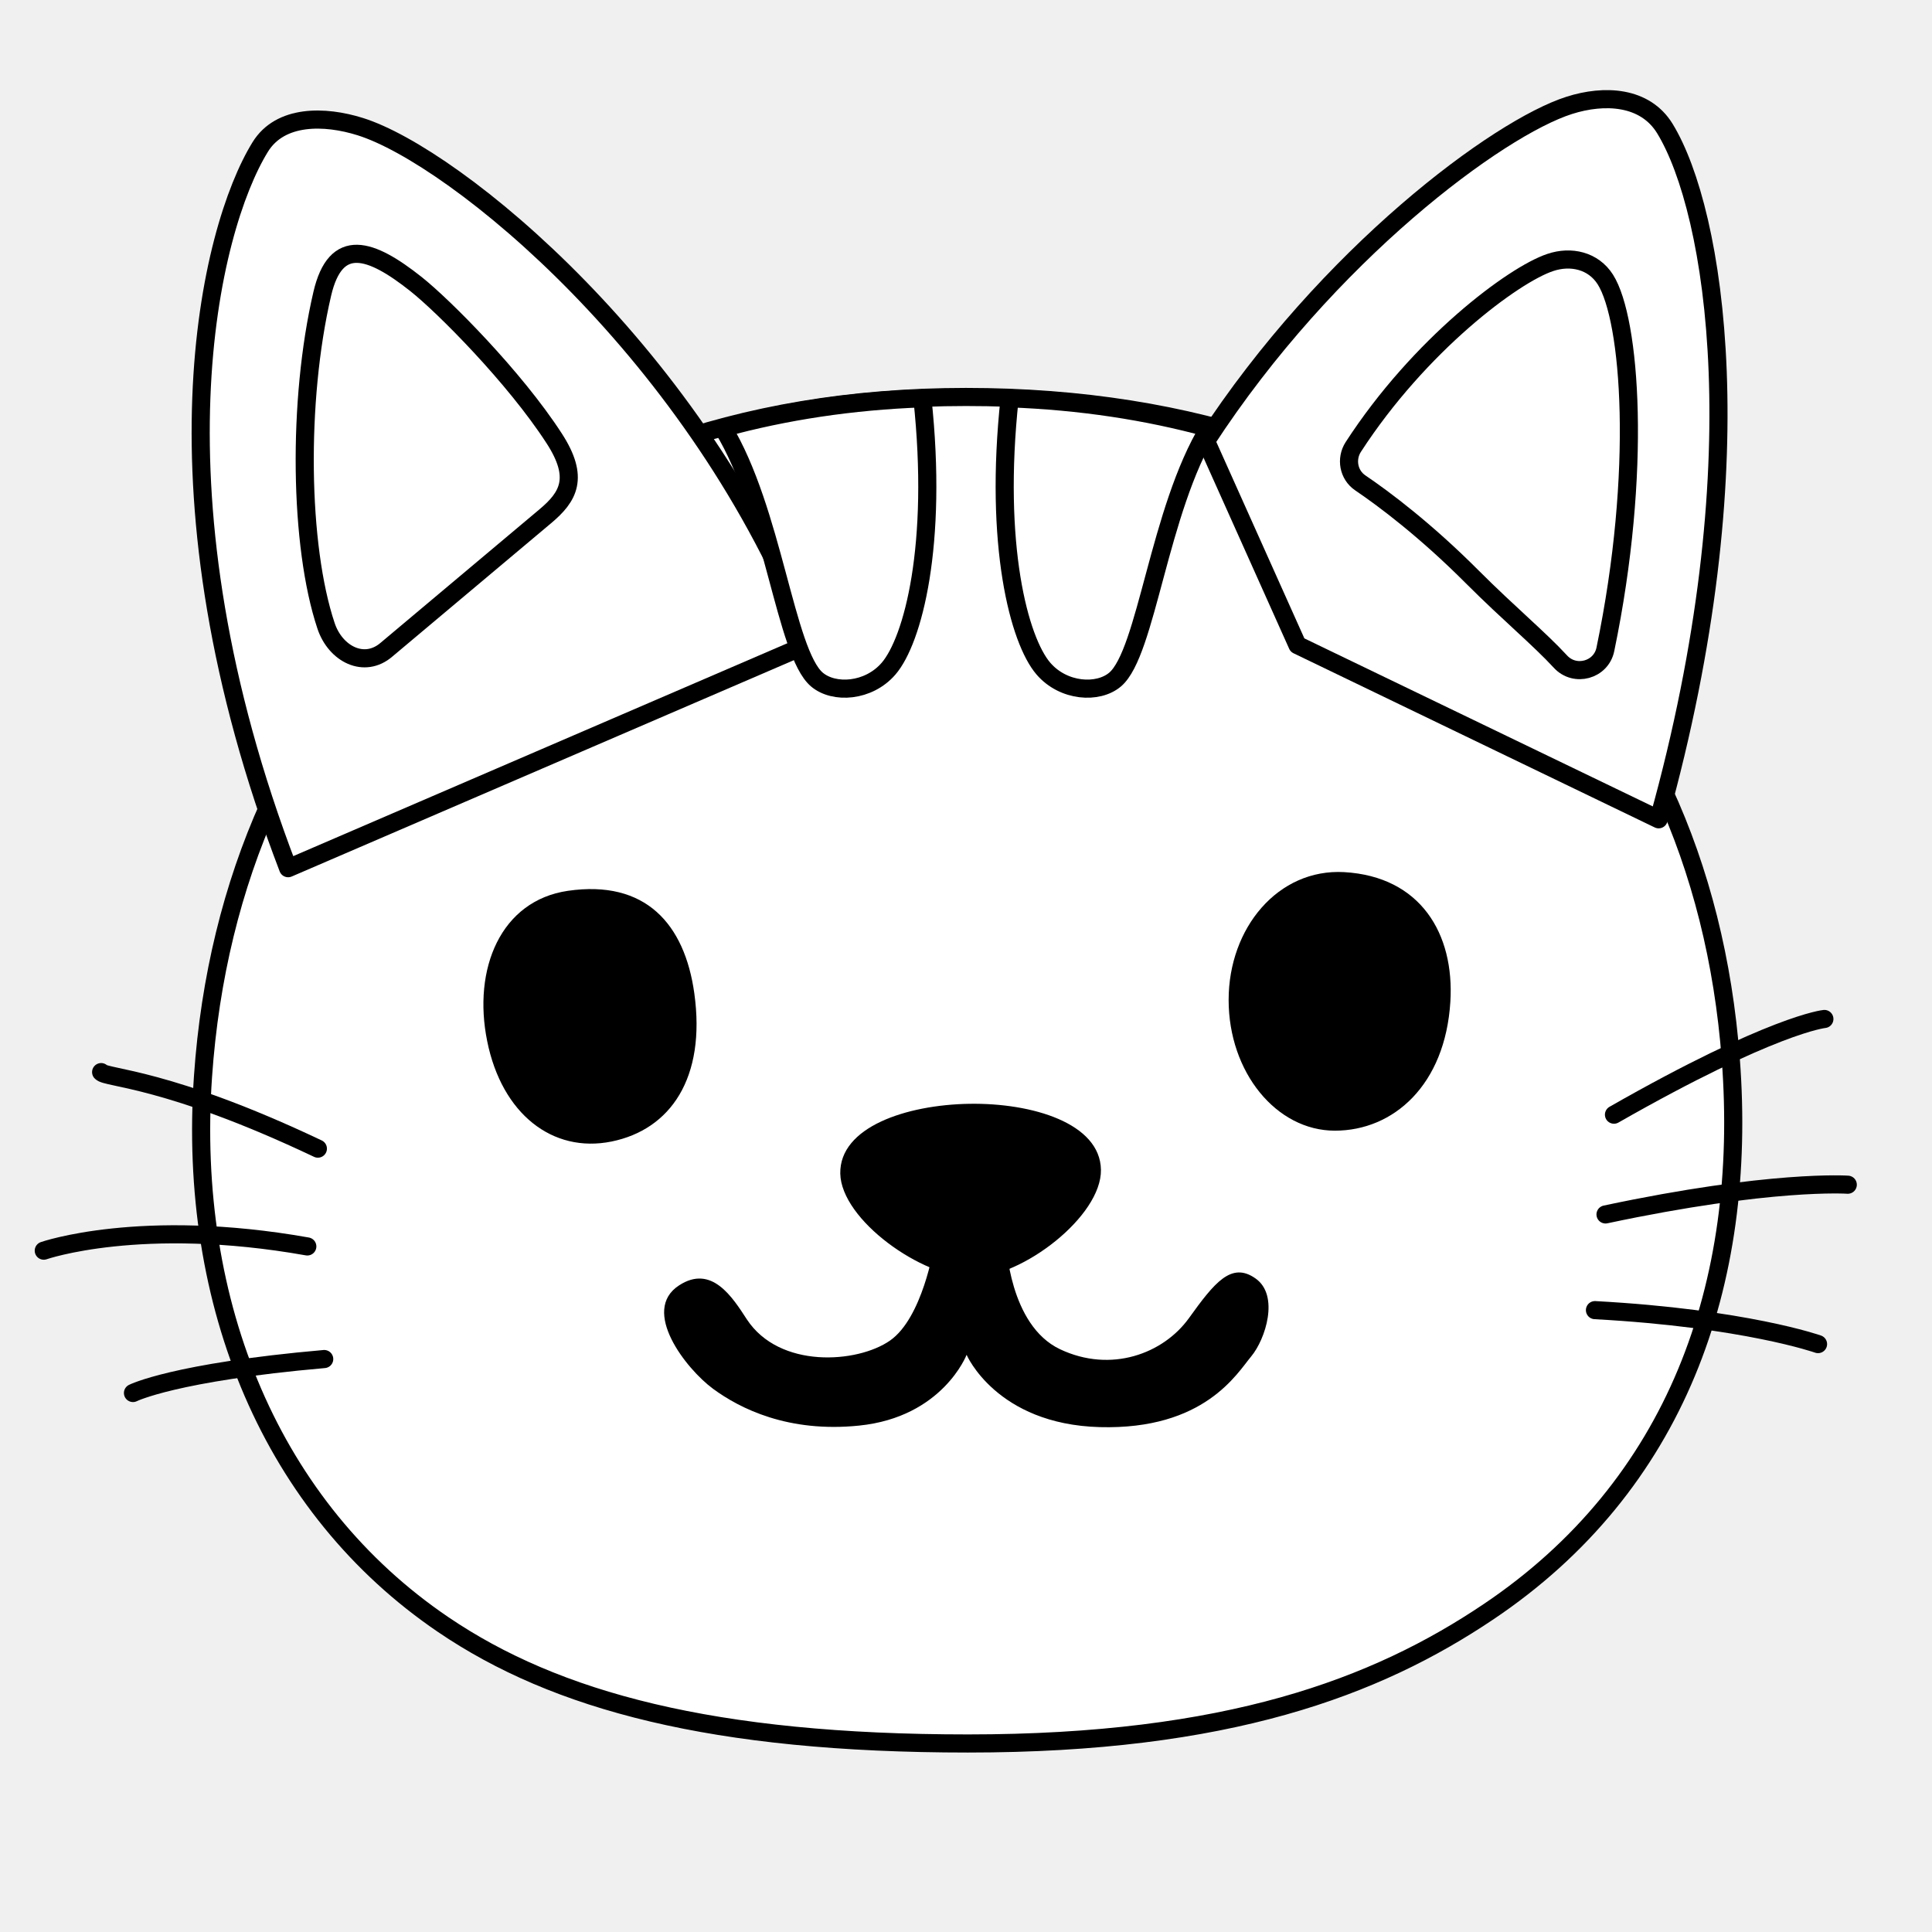
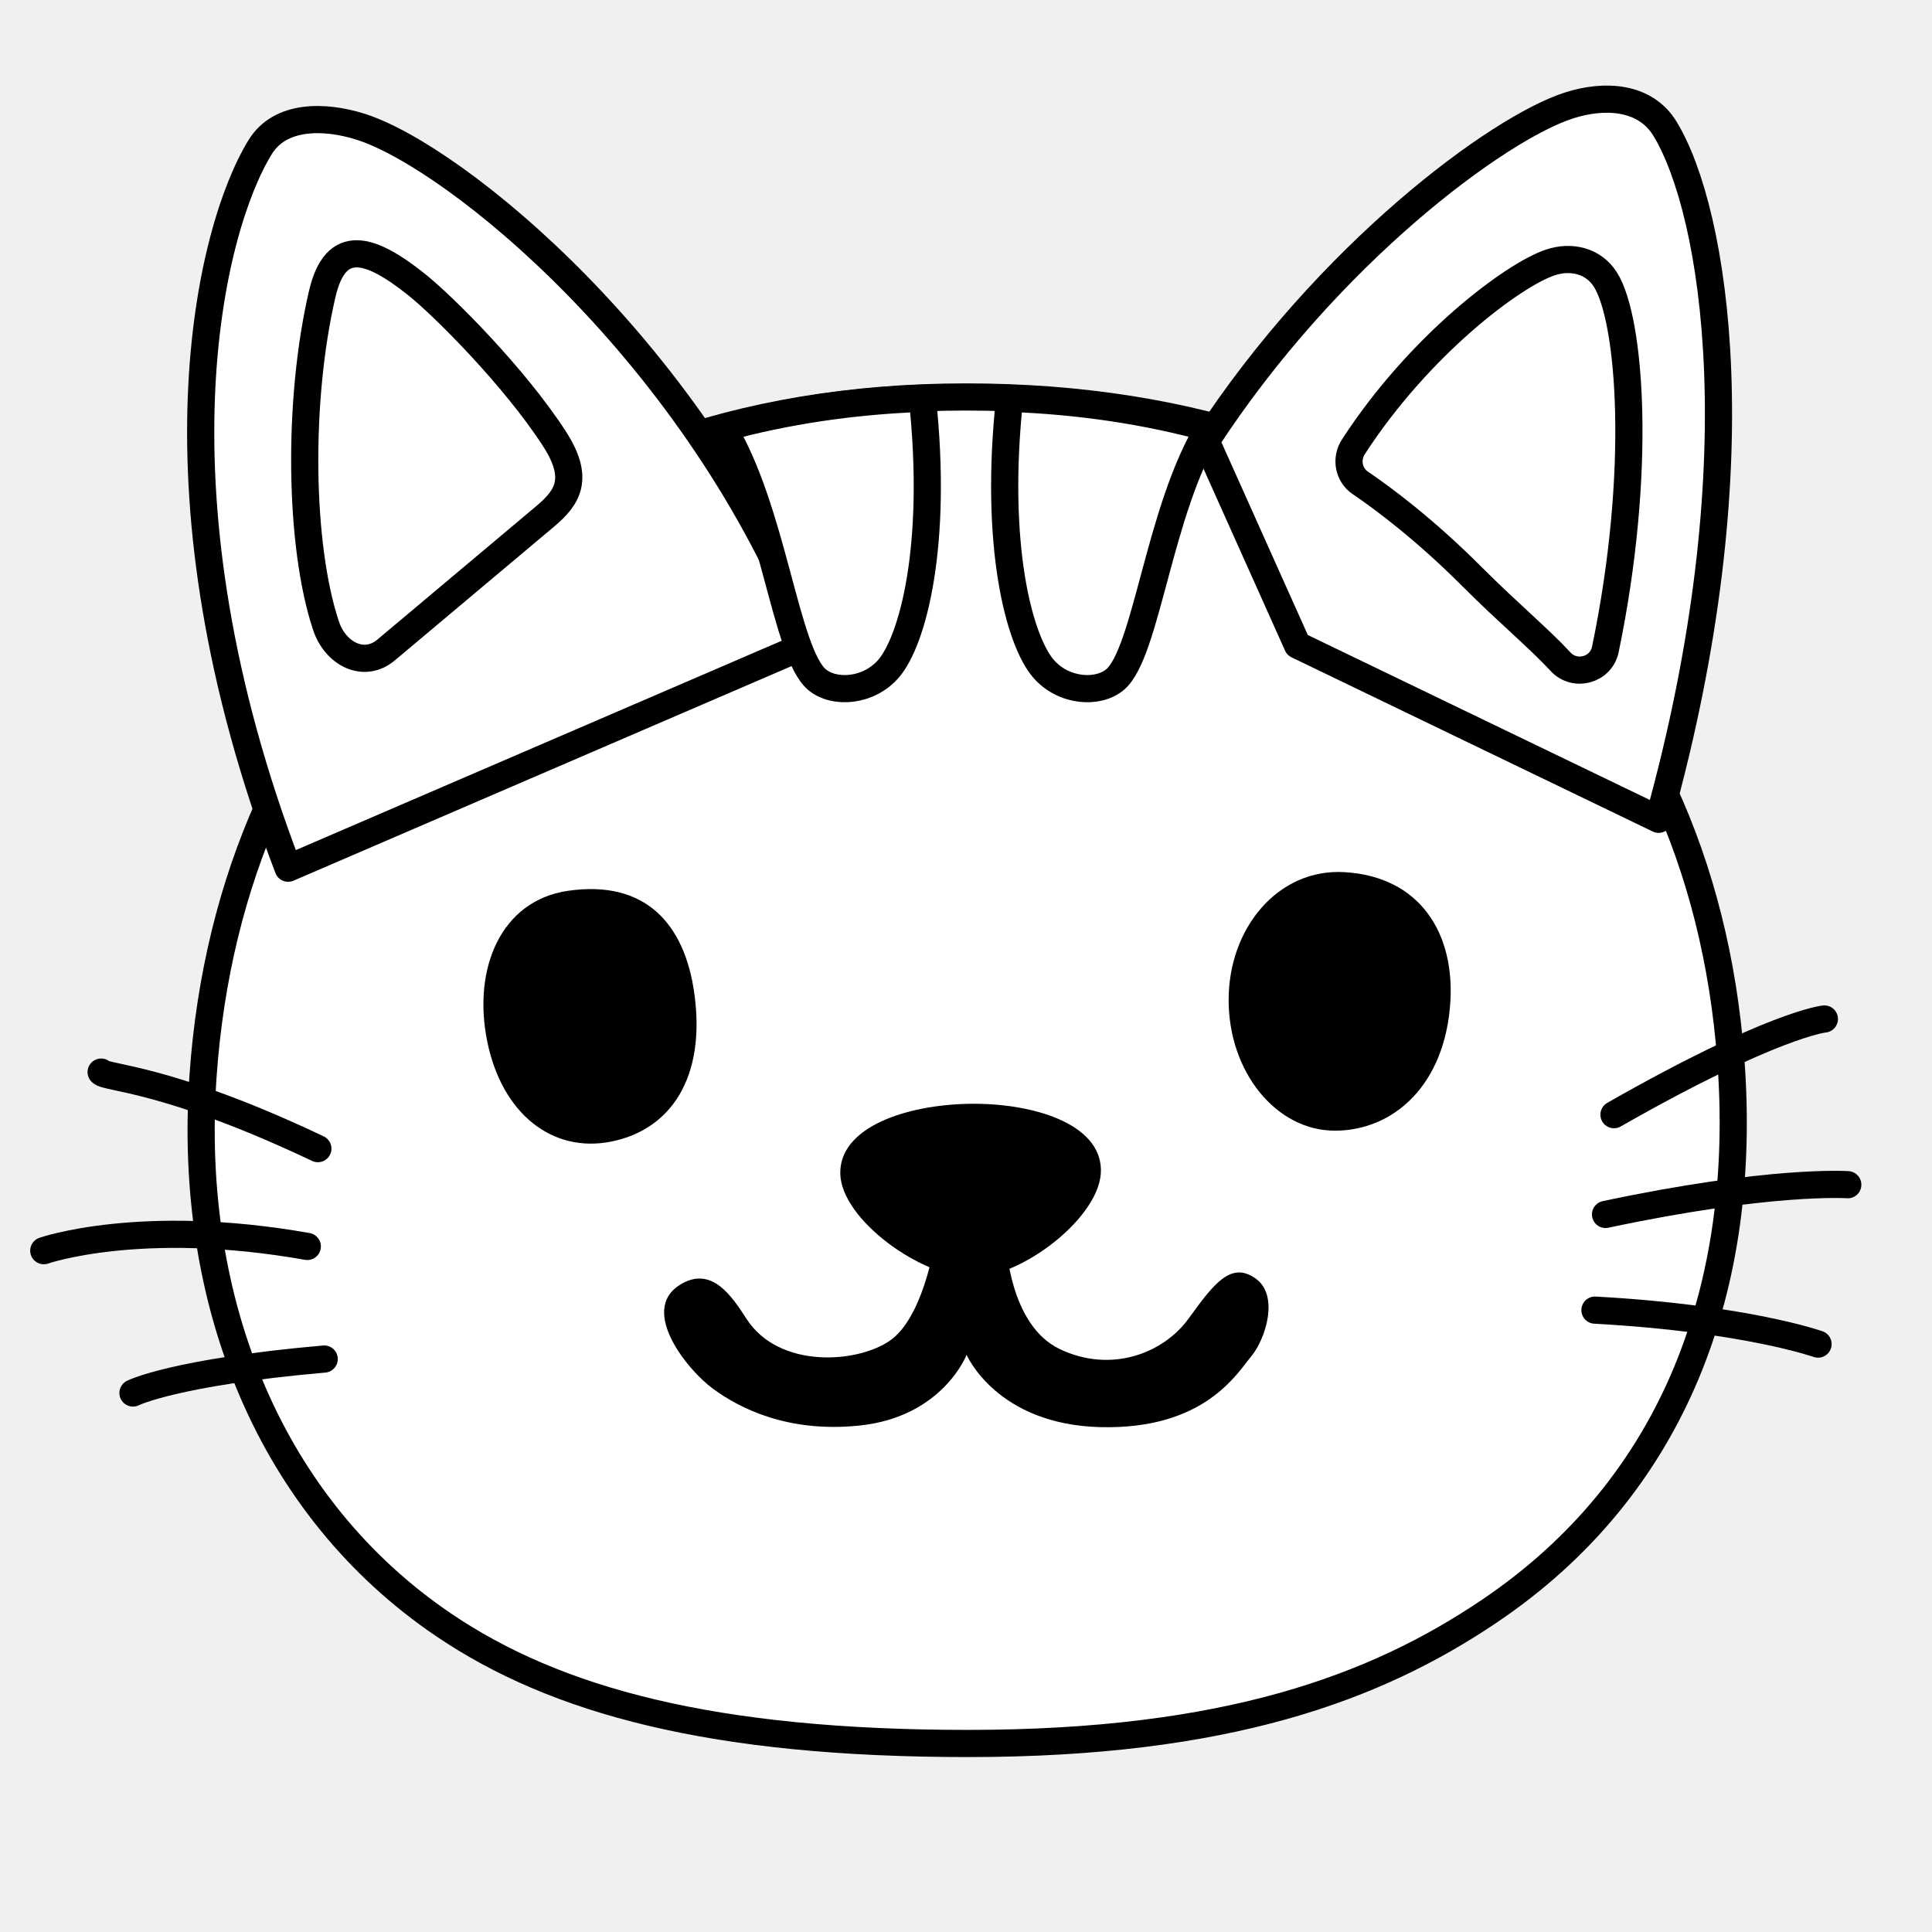
<svg xmlns="http://www.w3.org/2000/svg" version="1.1" id="Layer_2" x="0px" y="0px" viewBox="0 0 128 128" style="enable-background:new 0 0 128 128;" xml:space="preserve">
-   <path d="M114.67,70.19C112.71,44.22,94.44,26.3,64,26.3S15.25,45.33,13.45,71.31  c-1.05,15.14,4.58,28.63,15.91,36.32c7.46,5.07,17.88,7.88,34.77,7.88c17.18,0,27.03-3.71,34.49-8.73  C111.05,98.43,115.8,85.11,114.67,70.19z" fill="#ffffff" stroke="#000000" stroke-width="1.2" stroke-linecap="round" stroke-linejoin="round" />
+   <path d="M114.67,70.19C112.71,44.22,94.44,26.3,64,26.3S15.25,45.33,13.45,71.31  c-1.05,15.14,4.58,28.63,15.91,36.32c7.46,5.07,17.88,7.88,34.77,7.88c17.18,0,27.03-3.71,34.49-8.73  C111.05,98.43,115.8,85.11,114.67,70.19z" fill="#ffffff" stroke="#000000" stroke-width="1.8" stroke-linecap="round" stroke-linejoin="round" />
  <g>
    <g>
      <g>
-         <path d="M53.72,42.6C46.3,23.4,30.1,10.34,23.87,8.39c-2.35-0.74-5.3-0.81-6.63,1.35     c-3.36,5.45-7.66,22.95,1.85,47.78L53.72,42.6z" fill="#ffffff" stroke="#000000" stroke-width="1.2" stroke-linecap="round" stroke-linejoin="round" />
+         <path d="M53.72,42.6C46.3,23.4,30.1,10.34,23.87,8.39c-2.35-0.74-5.3-0.81-6.63,1.35     c-3.36,5.45-7.66,22.95,1.85,47.78L53.72,42.6z" fill="#ffffff" stroke="#000000" stroke-width="1.8" stroke-linecap="round" stroke-linejoin="round" />
      </g>
-       <path d="M36.12,34.21c1.54-1.29,2.29-2.55,0.6-5.16c-2.62-4.05-7.33-8.78-9.16-10.23    c-3-2.38-5.32-3.18-6.21,0.65c-1.65,7.08-1.52,16.69,0.25,21.99c0.62,1.87,2.54,2.86,4.02,1.57L36.12,34.21z" fill="#ffffff" stroke="#000000" stroke-width="1.2" stroke-linecap="round" stroke-linejoin="round" />
+       <path d="M36.12,34.21c1.54-1.29,2.29-2.55,0.6-5.16c-2.62-4.05-7.33-8.78-9.16-10.23    c-3-2.38-5.32-3.18-6.21,0.65c-1.65,7.08-1.52,16.69,0.25,21.99c0.62,1.87,2.54,2.86,4.02,1.57L36.12,34.21z" fill="#ffffff" stroke="#000000" stroke-width="1.8" stroke-linecap="round" stroke-linejoin="round" />
    </g>
  </g>
-   <path d="M54.12,45.02c1.13,0.96,3.42,0.82,4.75-0.72c1.61-1.87,3.29-8.17,2.24-17.91  c-4.67,0.17-9.09,0.84-13.21,1.97C51.23,33.82,52.03,43.24,54.12,45.02z" fill="#ffffff" stroke="#000000" stroke-width="1.2" stroke-linecap="round" stroke-linejoin="round" />
-   <path d="M73.88,45.02c-1.13,0.96-3.42,0.82-4.75-0.72c-1.61-1.87-3.29-8.17-2.24-17.91  c4.67,0.17,9.09,0.84,13.21,1.97C76.77,33.82,75.97,43.24,73.88,45.02z" fill="#ffffff" stroke="#000000" stroke-width="1.2" stroke-linecap="round" stroke-linejoin="round" />
+   <path d="M54.12,45.02c1.13,0.96,3.42,0.82,4.75-0.72c1.61-1.87,3.29-8.17,2.24-17.91  c-4.67,0.17-9.09,0.84-13.21,1.97C51.23,33.82,52.03,43.24,54.12,45.02z" fill="#ffffff" stroke="#000000" stroke-width="1.8" stroke-linecap="round" stroke-linejoin="round" />
+   <path d="M73.88,45.02c-1.13,0.96-3.42,0.82-4.75-0.72c-1.61-1.87-3.29-8.17-2.24-17.91  c4.67,0.17,9.09,0.84,13.21,1.97C76.77,33.82,75.97,43.24,73.88,45.02z" fill="#ffffff" stroke="#000000" stroke-width="1.8" stroke-linecap="round" stroke-linejoin="round" />
  <g>
-     <path d="M79.9,29.22c8.08-12.41,19.38-20.75,24.07-22.24c2.32-0.74,5.02-0.62,6.34,1.55   c3.32,5.45,6.13,22.24-0.42,45.75L85.96,42.74L79.9,29.22z" fill="#ffffff" stroke="#000000" stroke-width="1.2" stroke-linecap="round" stroke-linejoin="round" />
+     <path d="M79.9,29.22c8.08-12.41,19.38-20.75,24.07-22.24c2.32-0.74,5.02-0.62,6.34,1.55   c3.32,5.45,6.13,22.24-0.42,45.75L85.96,42.74L79.9,29.22z" fill="#ffffff" stroke="#000000" stroke-width="1.8" stroke-linecap="round" stroke-linejoin="round" />
  </g>
  <g>
-     <path d="M97.55,38.23c2.43,2.43,4.41,4.06,5.84,5.61c0.95,1.03,2.69,0.56,2.97-0.82   c2.45-11.8,1.67-21.86,0-24.5c-0.8-1.26-2.29-1.59-3.65-1.13c-2.44,0.81-8.66,5.45-13.05,12.22c-0.51,0.79-0.32,1.85,0.46,2.38   C91.7,33.06,94.46,35.13,97.55,38.23z" fill="#ffffff" stroke="#000000" stroke-width="1.2" stroke-linecap="round" stroke-linejoin="round" />
+     <path d="M97.55,38.23c2.43,2.43,4.41,4.06,5.84,5.61c0.95,1.03,2.69,0.56,2.97-0.82   c2.45-11.8,1.67-21.86,0-24.5c-0.8-1.26-2.29-1.59-3.65-1.13c-2.44,0.81-8.66,5.45-13.05,12.22c-0.51,0.79-0.32,1.85,0.46,2.38   C91.7,33.06,94.46,35.13,97.55,38.23z" fill="#ffffff" stroke="#000000" stroke-width="1.8" stroke-linecap="round" stroke-linejoin="round" />
  </g>
  <path d="M55.67,77.75c-0.05-3.08,4.37-4.55,8.54-4.62c4.18-0.07,8.68,1.29,8.73,4.37c0.05,3.08-5.22,7.13-8.54,7.13  C61.09,84.63,55.73,80.82,55.67,77.75z" fill="#000000" />
  <g>
    <g>
-       <path d="M6.7,71.03    c0.34,0.41,4.41,0.35,14.36,5.07" fill="none" stroke="#000000" stroke-width="1.2" stroke-linecap="round" stroke-linejoin="round" />
-       <path d="M2.9,82.86    c0,0,6.42-2.24,17.46-0.28" fill="none" stroke="#000000" stroke-width="1.2" stroke-linecap="round" stroke-linejoin="round" />
-       <path d="M8.81,92.29    c0,0,2.74-1.38,12.67-2.25" fill="none" stroke="#000000" stroke-width="1.2" stroke-linecap="round" stroke-linejoin="round" />
+       <path d="M6.7,71.03    c0.34,0.41,4.41,0.35,14.36,5.07" fill="none" stroke="#000000" stroke-width="1.8" stroke-linecap="round" stroke-linejoin="round" />
+       <path d="M2.9,82.86    c0,0,6.42-2.24,17.46-0.28" fill="none" stroke="#000000" stroke-width="1.8" stroke-linecap="round" stroke-linejoin="round" />
+       <path d="M8.81,92.29    c0,0,2.74-1.38,12.67-2.25" fill="none" stroke="#000000" stroke-width="1.8" stroke-linecap="round" stroke-linejoin="round" />
    </g>
    <g>
-       <path d="M120.87,67.51    c0,0-3.41,0.33-13.94,6.34" fill="none" stroke="#000000" stroke-width="1.2" stroke-linecap="round" stroke-linejoin="round" />
-       <path d="M122.42,78.49    c0,0-5.09-0.36-16.05,1.97" fill="none" stroke="#000000" stroke-width="1.2" stroke-linecap="round" stroke-linejoin="round" />
-       <path d="M120.45,89.05    c0,0-4.83-1.71-14.78-2.25" fill="none" stroke="#000000" stroke-width="1.2" stroke-linecap="round" stroke-linejoin="round" />
+       <path d="M120.87,67.51    c0,0-3.41,0.33-13.94,6.34" fill="none" stroke="#000000" stroke-width="1.8" stroke-linecap="round" stroke-linejoin="round" />
+       <path d="M122.42,78.49    c0,0-5.09-0.36-16.05,1.97" fill="none" stroke="#000000" stroke-width="1.8" stroke-linecap="round" stroke-linejoin="round" />
+       <path d="M120.45,89.05    c0,0-4.83-1.71-14.78-2.25" fill="none" stroke="#000000" stroke-width="1.8" stroke-linecap="round" stroke-linejoin="round" />
    </g>
  </g>
  <path d="M96.09,66.37c-0.34,5.51-3.76,8.54-7.65,8.54s-7.04-3.88-7.04-8.66c0-4.78,3.28-8.71,7.65-8.47  C94.12,58.07,96.37,61.87,96.09,66.37z" fill="#000000" />
  <path d="M46,65.81c0.78,5.61-1.58,9.03-5.49,9.82c-3.91,0.79-7.26-1.84-8.23-6.64  c-0.98-4.81,0.9-9.32,5.34-9.97C42.77,58.27,45.36,61.22,46,65.81z" fill="#000000" />
  <path d="M44.99,85.16c-2.57,1.67,0.47,5.54,2.25,6.85c1.78,1.31,4.98,2.92,9.67,2.44c5.54-0.56,7.13-4.69,7.13-4.69  s1.97,4.6,8.82,4.79c6.95,0.19,9.1-3.57,10.04-4.69c0.94-1.13,1.88-4.04,0.28-5.16c-1.6-1.13-2.72,0.28-4.41,2.63  c-1.69,2.35-5.16,3.66-8.54,2.06s-3.57-7.04-3.57-7.04l-4.79,0.28c0,0-0.75,4.69-2.91,6.19c-2.16,1.5-7.32,1.88-9.48-1.41  C48.53,85.95,47.15,83.75,44.99,85.16z" fill="#000000" />
</svg>
